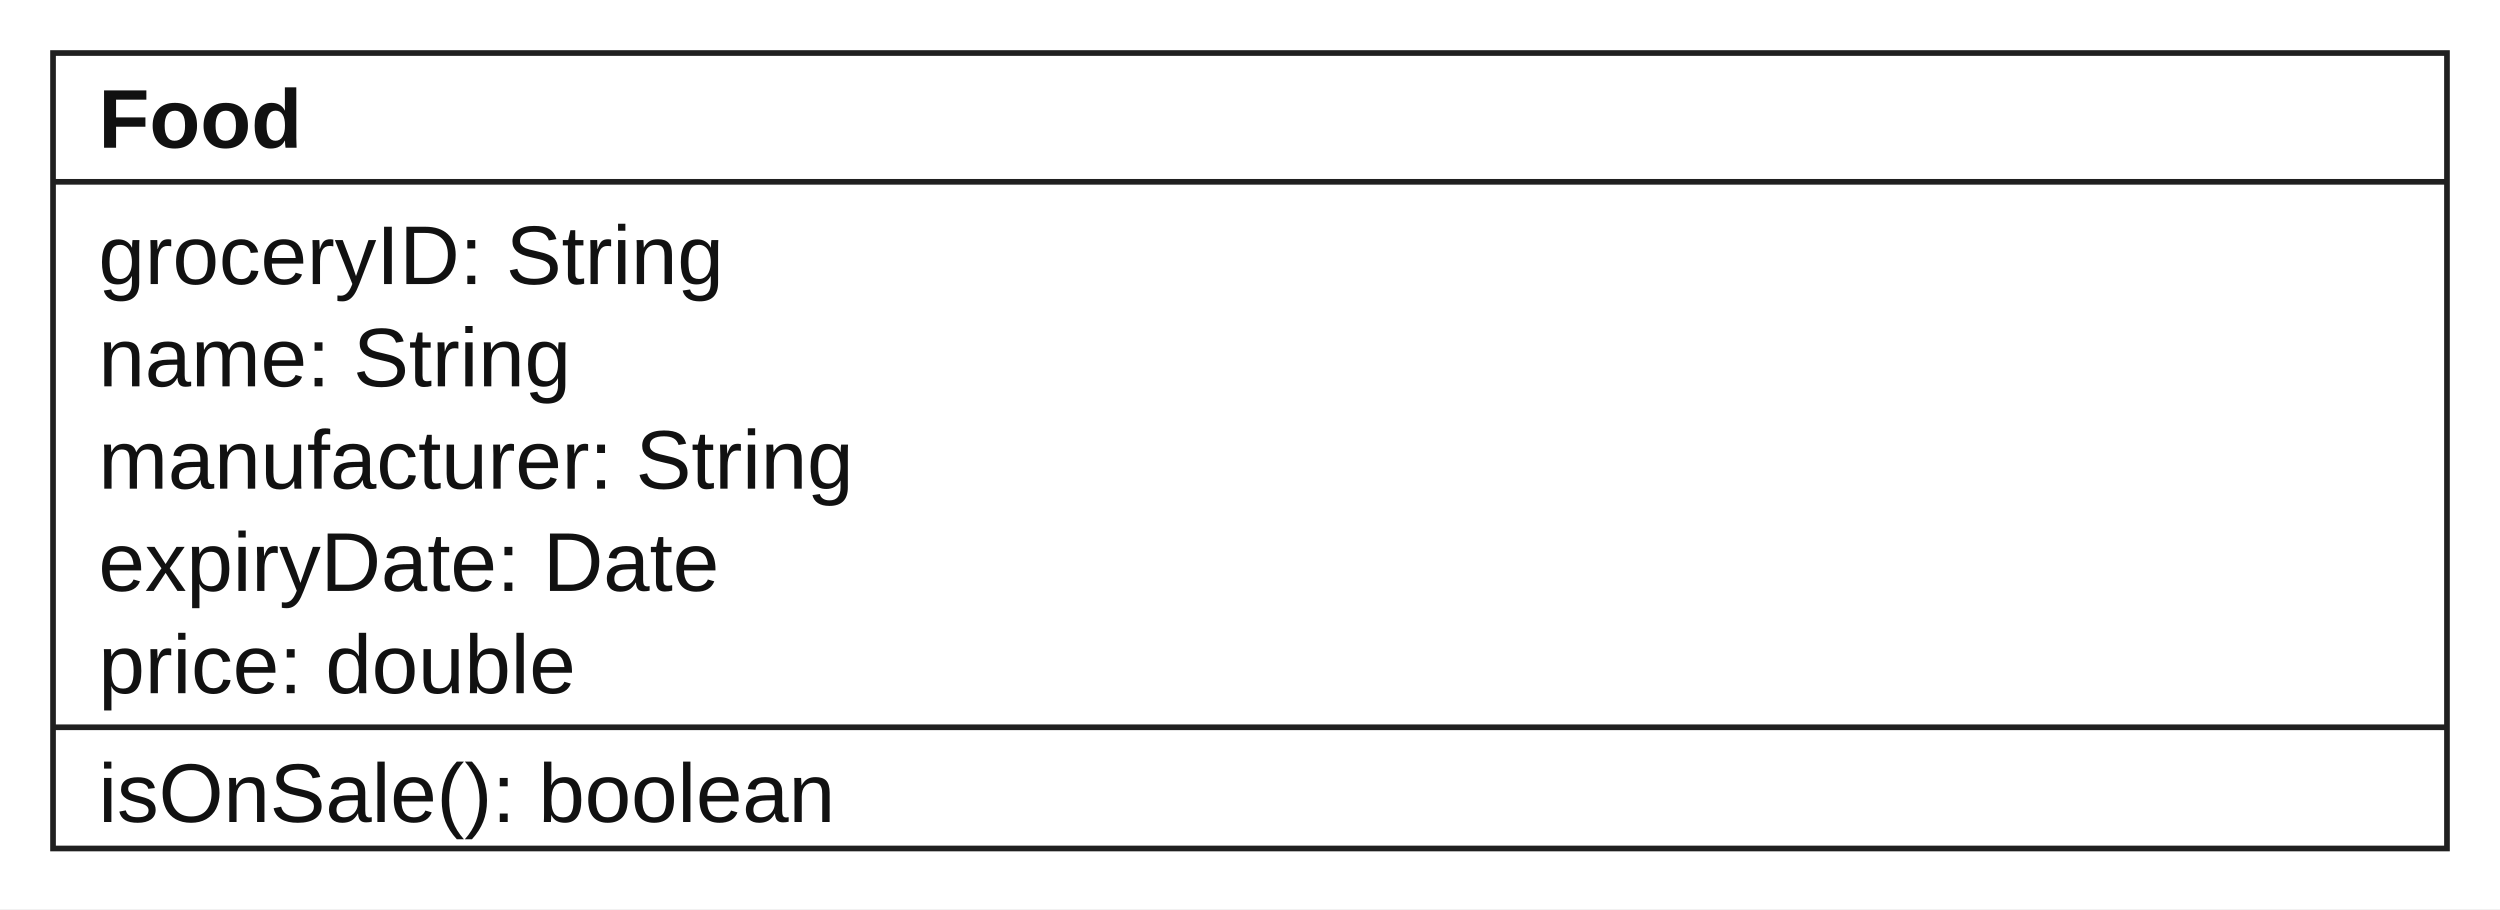
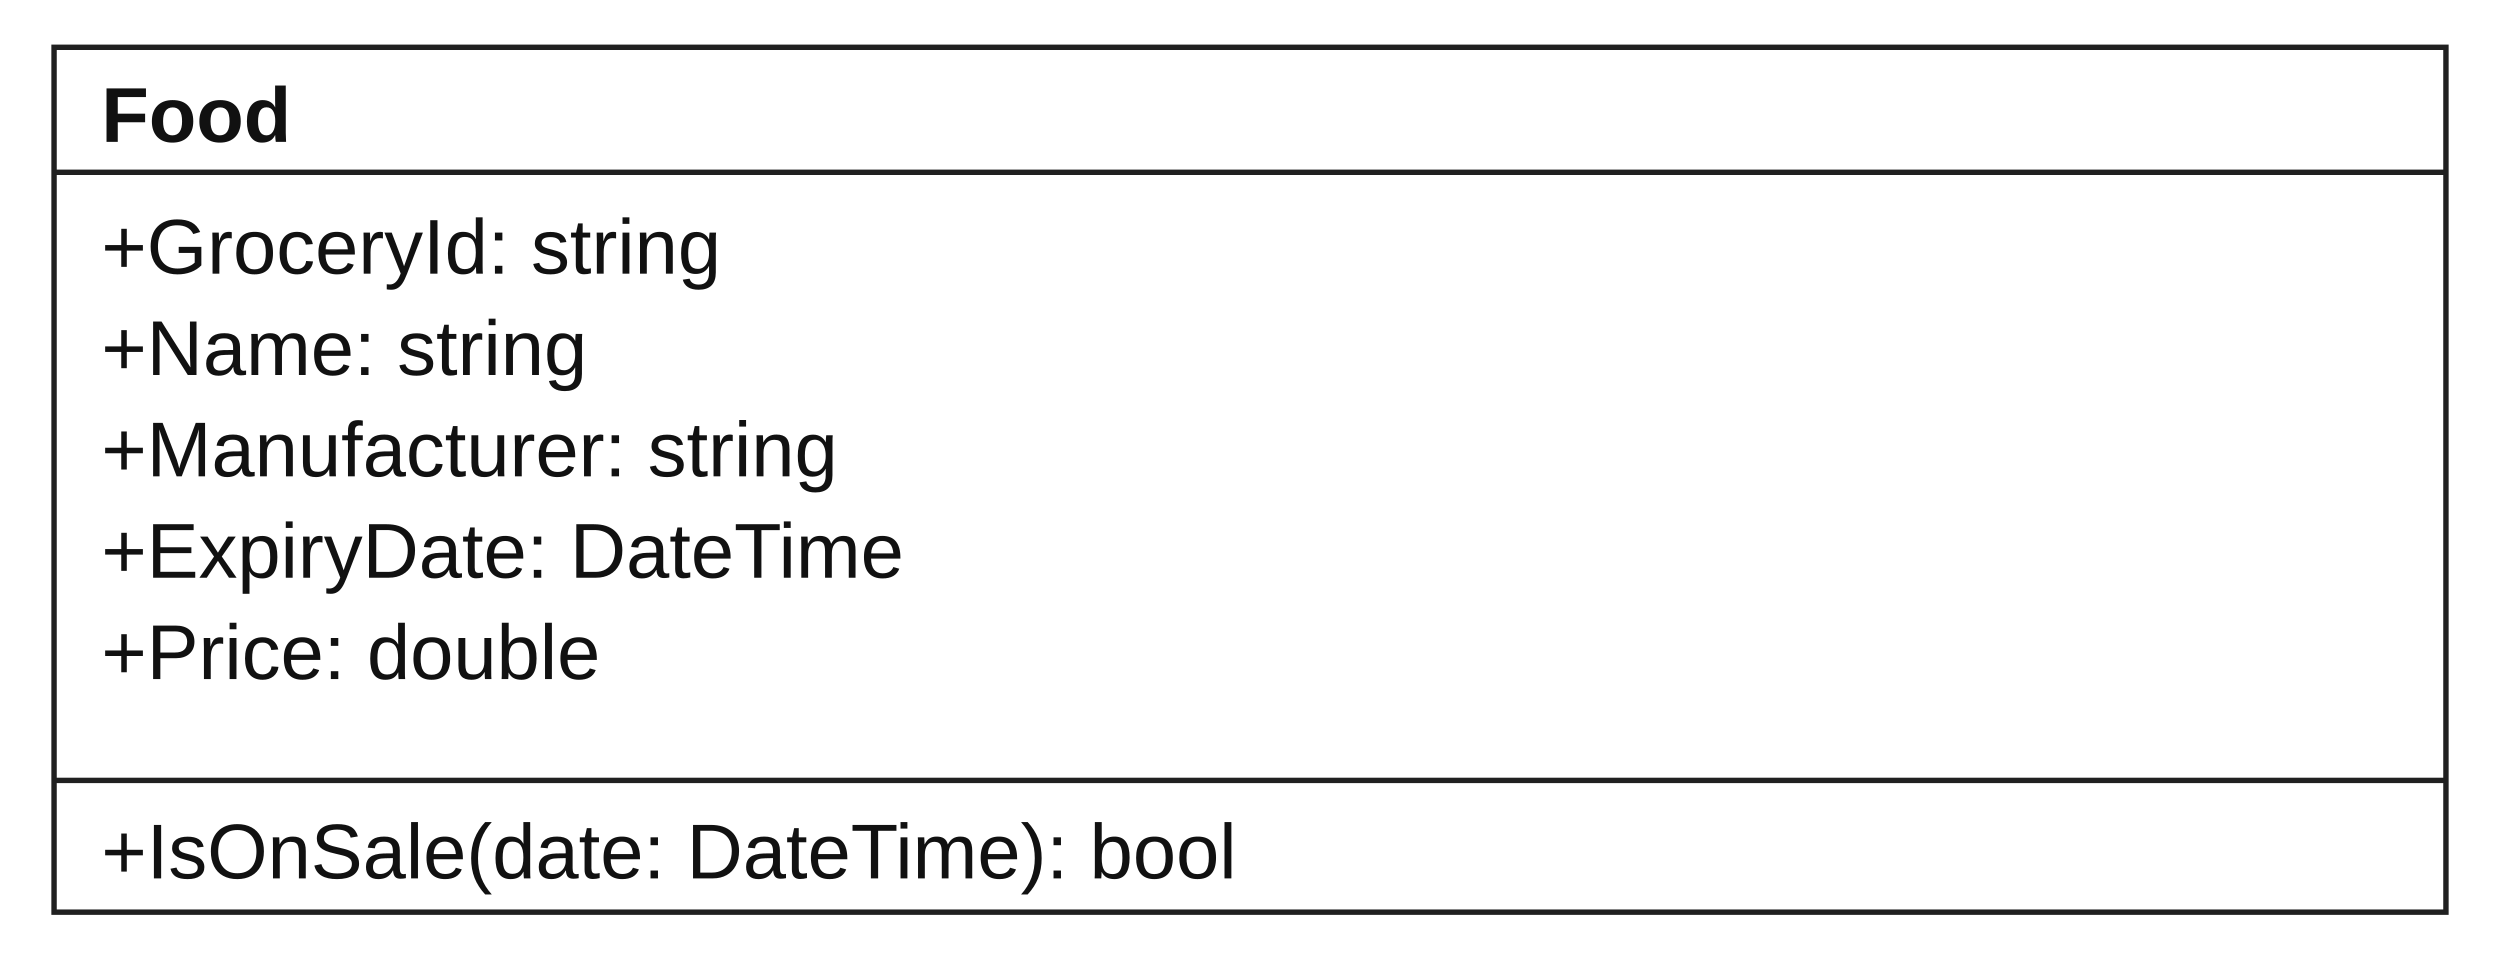
- <svg xmlns="http://www.w3.org/2000/svg" width="660" height="240" viewBox="0 0 660 240">
-   <rect width="660" height="240" fill="white" />
-   <g fill="none" stroke="#202020" stroke-width="1.5">
-     <rect x="14" y="14" width="632" height="210" />
-     <line x1="14" y1="48" x2="646" y2="48" />
-     <line x1="14" y1="192" x2="646" y2="192" />
+ <svg xmlns="http://www.w3.org/2000/svg" width="740" height="288" viewBox="0 0 740 288" role="img" aria-label="C# UML class Food with properties and IsOnSale method">
+   <rect width="740" height="288" fill="white" />
+   <g fill="none" stroke="#202020" stroke-width="1.6">
+     <rect x="16" y="14" width="708" height="256" />
+     <line x1="16" y1="51" x2="724" y2="51" />
+     <line x1="16" y1="231" x2="724" y2="231" />
  </g>
-   <g font-family="Arial, sans-serif" font-size="22" fill="#111">
-     <text x="26" y="39" font-weight="bold">Food</text>
-     <text x="26" y="75">groceryID: String</text>
-     <text x="26" y="102">name: String</text>
-     <text x="26" y="129">manufacturer: String</text>
-     <text x="26" y="156">expiryDate: Date</text>
-     <text x="26" y="183">price: double</text>
-     <text x="26" y="217">isOnSale(): boolean</text>
+   <g font-family="Arial, sans-serif" font-size="23" fill="#111">
+     <text x="30" y="42" font-weight="bold">Food</text>
+     <text x="30" y="81">+GroceryId: string</text>
+     <text x="30" y="111">+Name: string</text>
+     <text x="30" y="141">+Manufacturer: string</text>
+     <text x="30" y="171">+ExpiryDate: DateTime</text>
+     <text x="30" y="201">+Price: double</text>
+     <text x="30" y="260">+IsOnSale(date: DateTime): bool</text>
  </g>
</svg>
